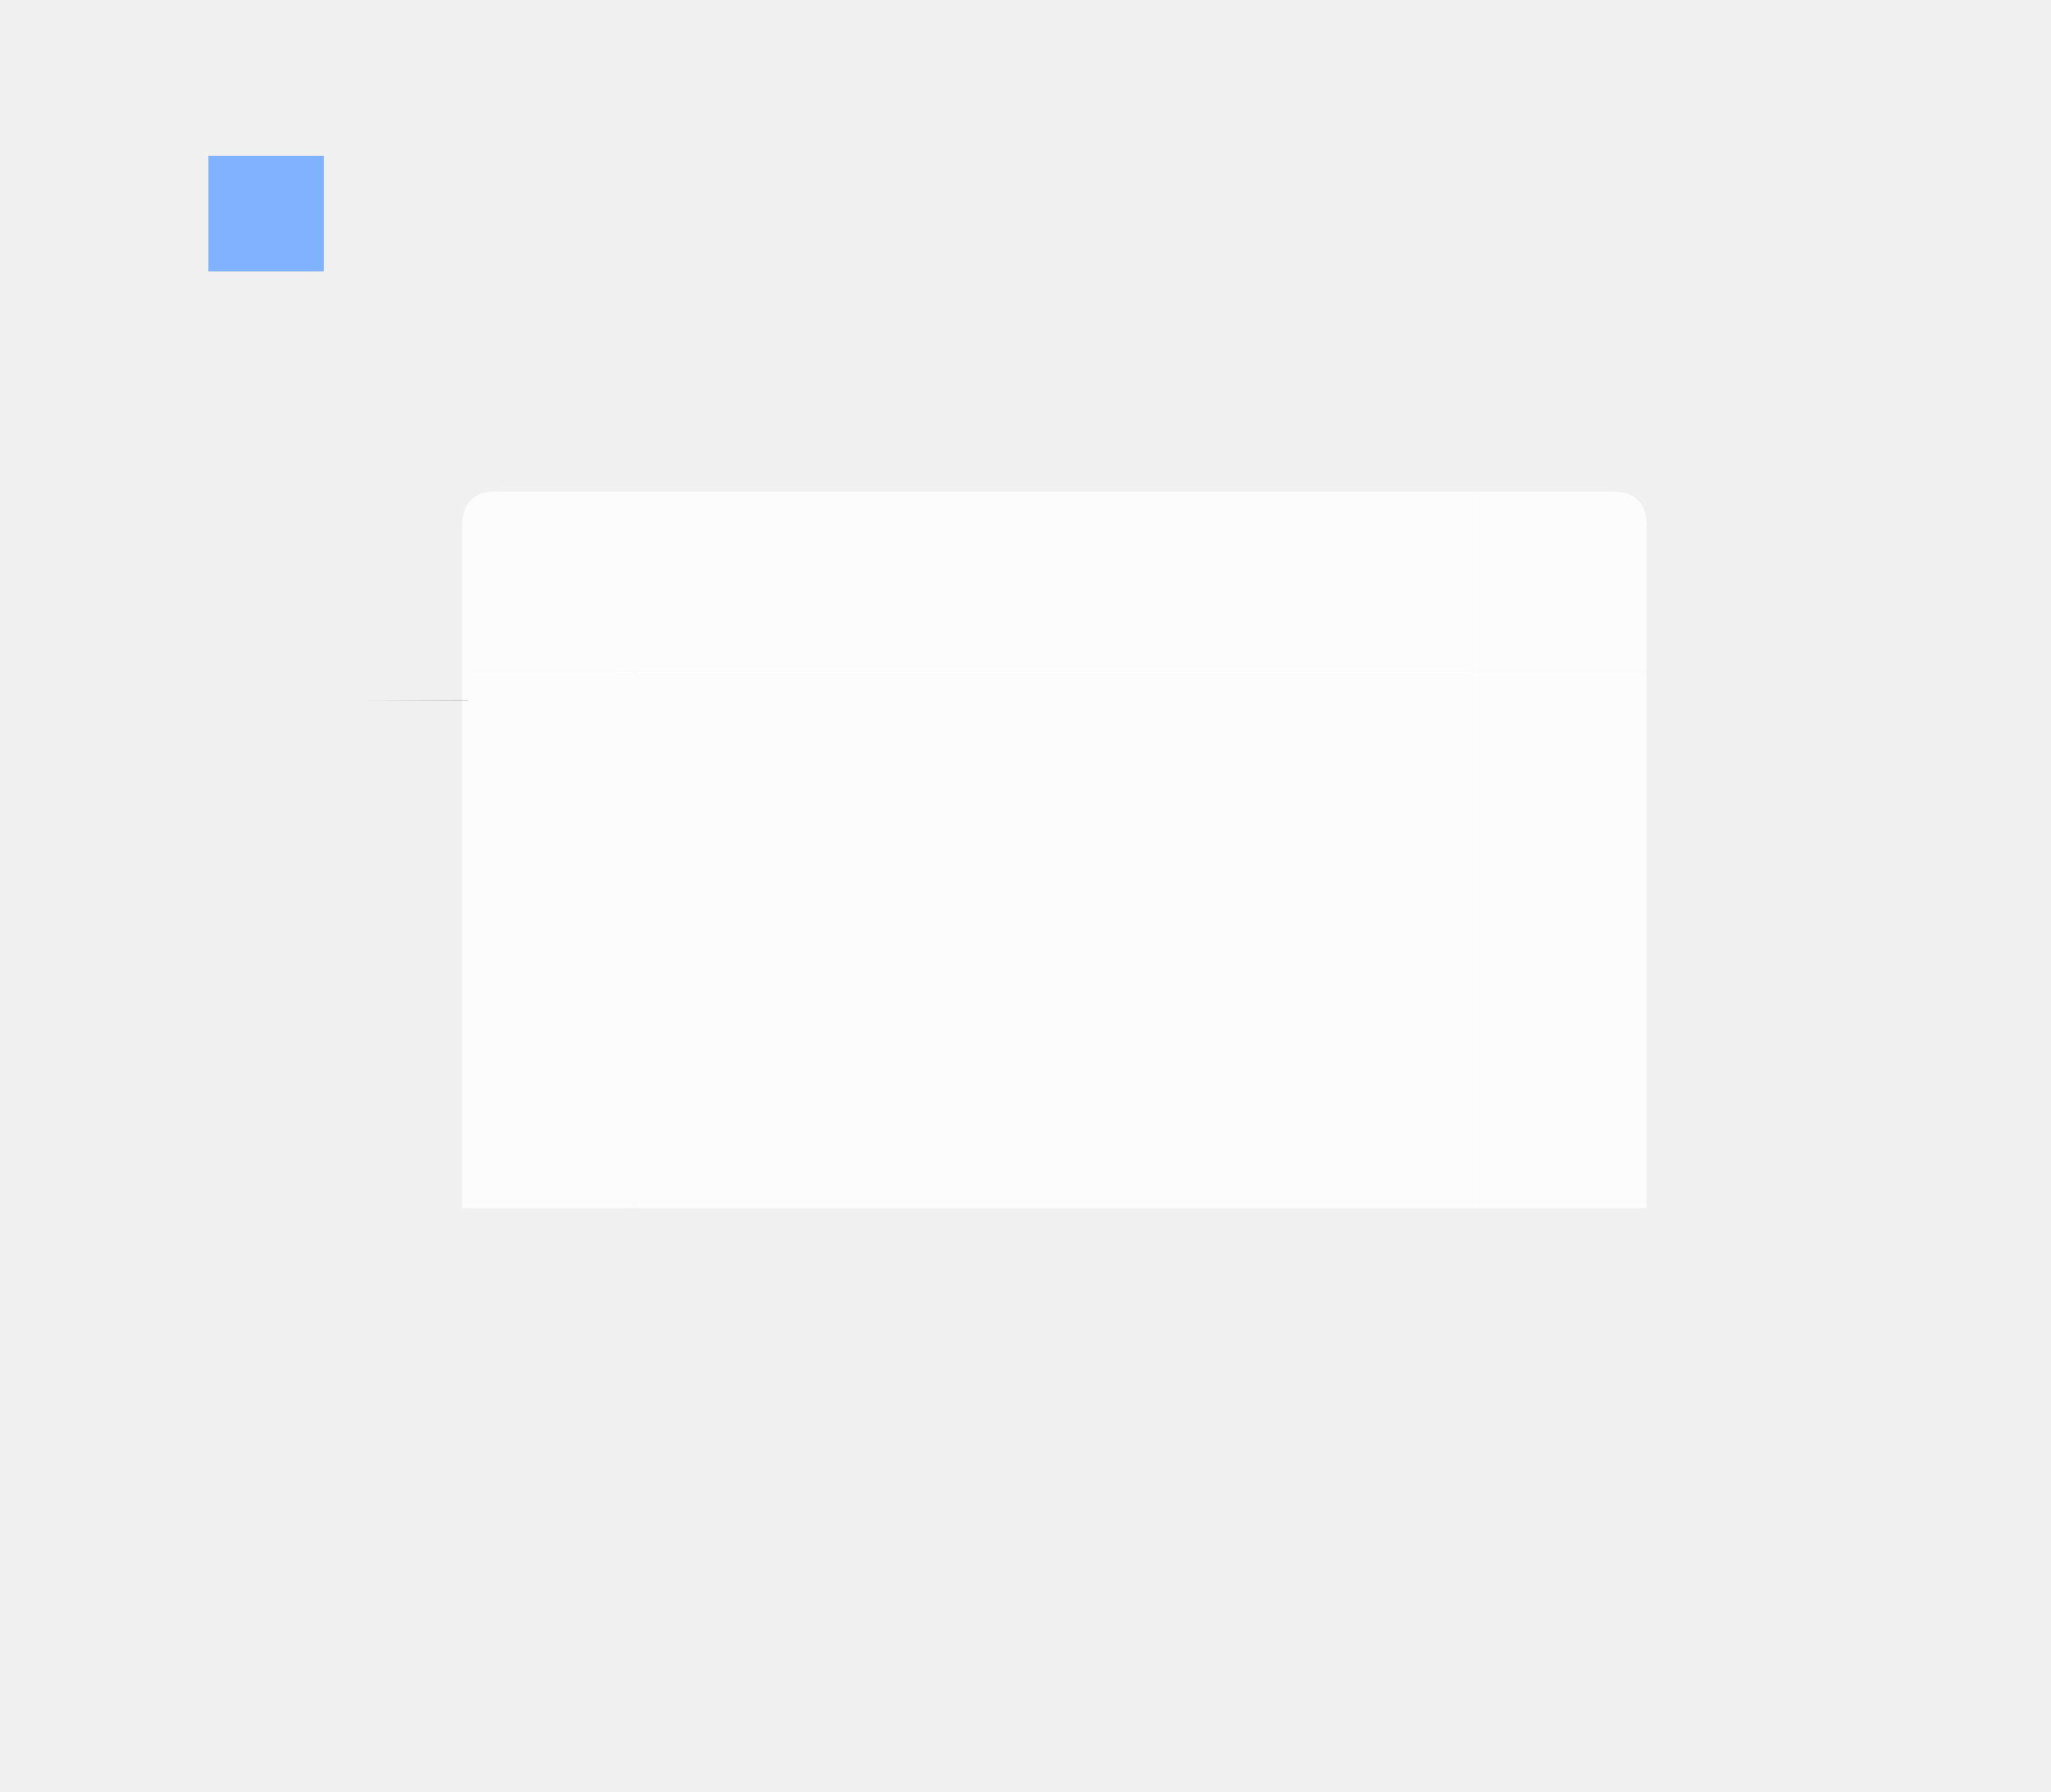
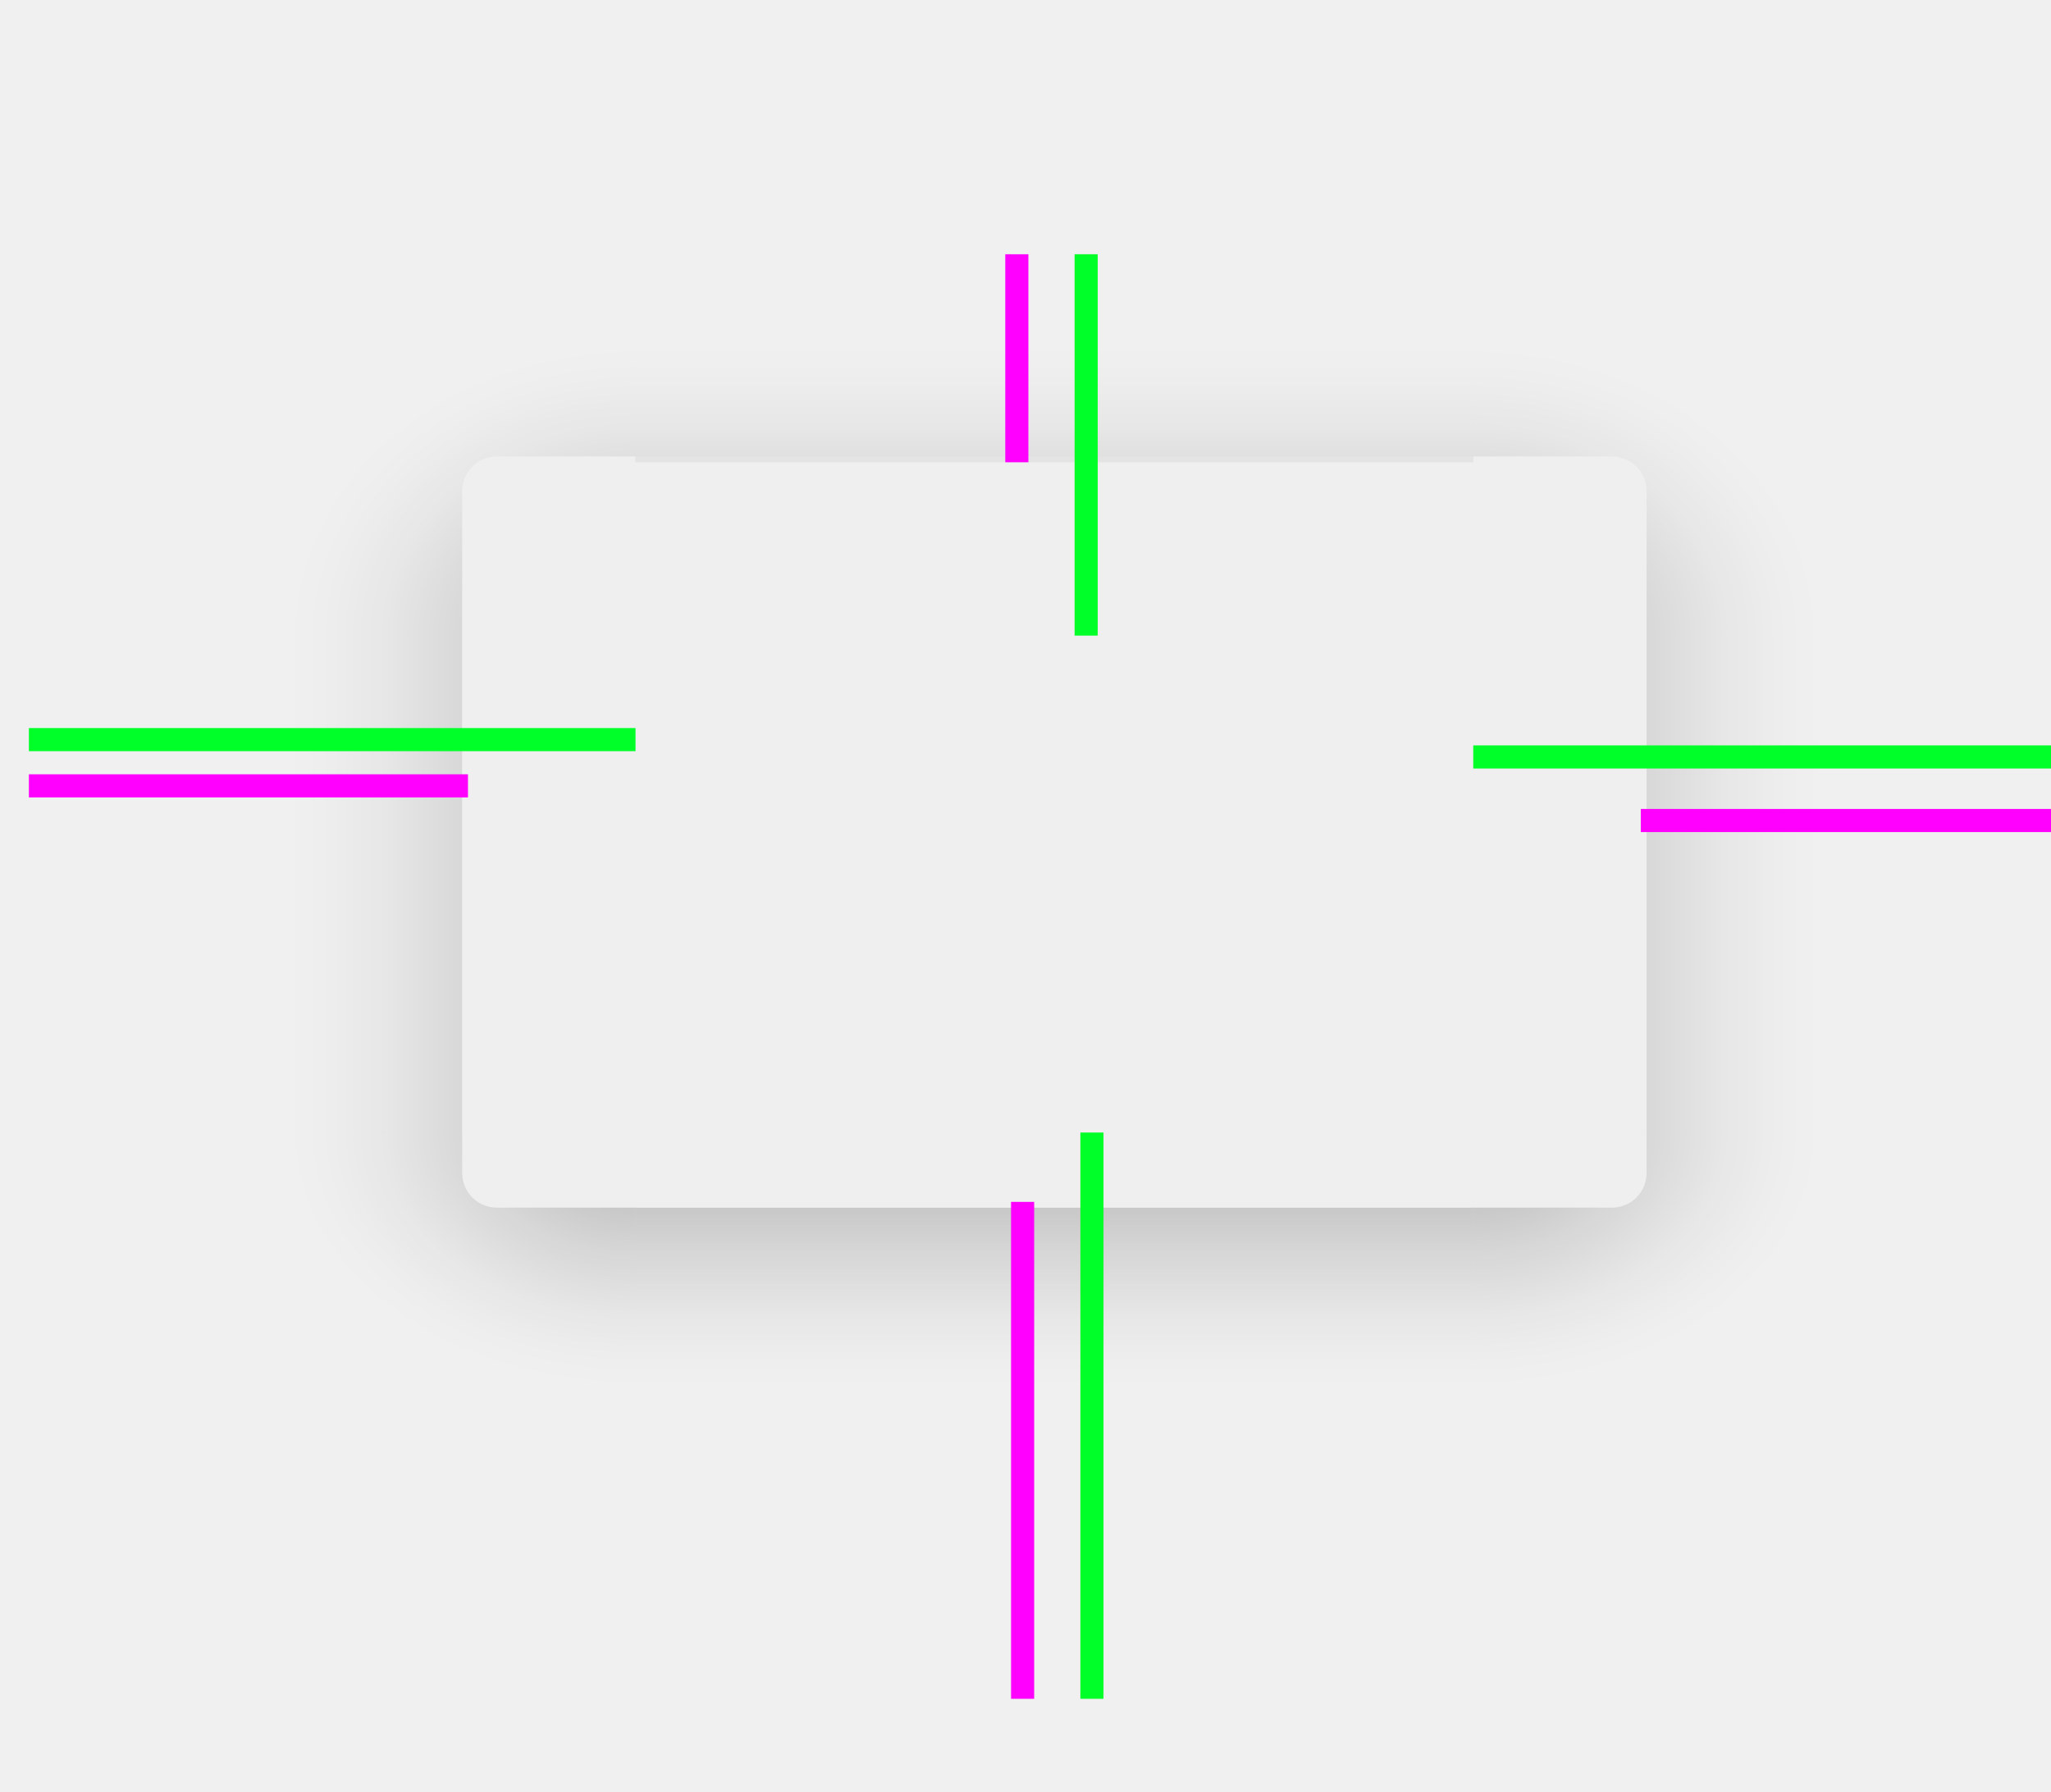
- <svg xmlns="http://www.w3.org/2000/svg" xmlns:xlink="http://www.w3.org/1999/xlink" width="355" height="310" id="svg3642" version="1.0">
+ <svg xmlns="http://www.w3.org/2000/svg" xmlns:xlink="http://www.w3.org/1999/xlink" version="1.0" id="svg3642" height="310" width="355">
  <defs id="defs3644">
-     <linearGradient id="linearGradient4042">
-       <stop style="stop-color:#000000;stop-opacity:1;" offset="0" id="stop4044" />
-       <stop style="stop-color:#000000;stop-opacity:0.741;" offset="0.09" id="stop4046" />
-       <stop style="stop-color:#000000;stop-opacity:0.602;" offset="0.25" id="stop4048" />
-       <stop style="stop-color:#000000;stop-opacity:0.331;" offset="0.5" id="stop4050" />
-       <stop id="stop4052" offset="0.75" style="stop-color:#000000;stop-opacity:0.108;" />
-       <stop style="stop-color:#000000;stop-opacity:0.039;" offset="0.875" id="stop4054" />
-       <stop style="stop-color:#000000;stop-opacity:0;" offset="1" id="stop4056" />
+     <linearGradient id="shadow_active">
+       <stop style="stop-color:#000000;stop-opacity:0.922;" offset="0" id="stop7028" />
+       <stop style="stop-color:#000000;stop-opacity:0.741;" offset="0.125" id="stop7026" />
+       <stop style="stop-color:#000000;stop-opacity:0.602;" offset="0.25" id="stop6834" />
+       <stop style="stop-color:#000000;stop-opacity:0.331;" offset="0.5" id="stop6832" />
+       <stop id="stop6836" offset="0.75" style="stop-color:#000000;stop-opacity:0.108;" />
+       <stop style="stop-color:#000000;stop-opacity:0.039;" offset="0.875" id="stop6894" />
+       <stop style="stop-color:#000000;stop-opacity:0;" offset="1" id="stop6721" />
    </linearGradient>
-     <linearGradient id="linearGradient4019">
-       <stop id="stop4021" offset="0" style="stop-color:#4d4d4d;stop-opacity:1;" />
-       <stop id="stop4023" offset="1" style="stop-color:#373737;stop-opacity:1;" />
+     <linearGradient y2="181.628" x2="398" y1="138.14" x1="398" gradientTransform="matrix(1,0,0,1.011765,-215,56.2353)" gradientUnits="userSpaceOnUse" id="linearGradient5688" xlink:href="#shadow_active" />
+     <linearGradient y2="15.556" x2="396" y1="64.167" x1="396" gradientTransform="matrix(1,0,0,1.028569,-215,50.00005)" gradientUnits="userSpaceOnUse" id="linearGradient6612" xlink:href="#shadow_active" />
+     <linearGradient y2="166.802" x2="398" y1="138.14" x1="398" gradientTransform="matrix(1,0,0,1.011765,145,56.23529)" gradientUnits="userSpaceOnUse" id="linearGradient5688-2" xlink:href="#shadow_inactive" />
+     <linearGradient id="shadow_inactive">
+       <stop id="stop6719-25" offset="0" style="stop-color:#000000;stop-opacity:1;" />
+       <stop style="stop-color:#000000;stop-opacity:0.639;" offset="0.25" id="stop6834-1" />
+       <stop style="stop-color:#000000;stop-opacity:0.337;" offset="0.5" id="stop6832-0" />
+       <stop id="stop6836-0" offset="0.75" style="stop-color:#000000;stop-opacity:0.108;" />
+       <stop style="stop-color:#000000;stop-opacity:0.039;" offset="0.875" id="stop6894-7" />
+       <stop style="stop-color:#000000;stop-opacity:0;" offset="1" id="stop6721-4" />
    </linearGradient>
-     <linearGradient id="linearGradient4016">
-       <stop id="stop4018" offset="0" style="stop-color:#757575;stop-opacity:1;" />
-       <stop id="stop4020" offset="1" style="stop-color:#444444;stop-opacity:1;" />
-     </linearGradient>
-     <linearGradient id="linearGradient6965">
-       <stop style="stop-color:#757575;stop-opacity:1;" offset="0" id="stop6968" />
-       <stop style="stop-color:#4d4d4d;stop-opacity:1;" offset="1" id="stop6970" />
-     </linearGradient>
-     <radialGradient xlink:href="#linearGradient6423-3" id="radialGradient6443-7" gradientUnits="userSpaceOnUse" gradientTransform="matrix(-3.7213277e-7,-2.1,2.000001,-3.5441224e-7,361.8282,882.5)" cx="324.048" cy="44.086" fx="324.048" fy="44.086" r="10" />
-     <linearGradient id="linearGradient6423-3">
-       <stop style="stop-color:#000000;stop-opacity:1" offset="0" id="stop6425-0" />
-       <stop style="stop-color:#000000;stop-opacity:0;" offset="1" id="stop6427-6" />
-     </linearGradient>
-     <radialGradient xlink:href="#linearGradient6423-3-7" id="radialGradient6443-7-5" gradientUnits="userSpaceOnUse" gradientTransform="matrix(-3.7213277e-7,-2.1,2.000001,-3.5441224e-7,-7.17177,882.625)" cx="324.048" cy="44.086" fx="324.048" fy="44.086" r="10" />
-     <linearGradient id="linearGradient6423-3-7">
-       <stop style="stop-color:#000000;stop-opacity:1" offset="0" id="stop6425-0-0" />
-       <stop style="stop-color:#000000;stop-opacity:0;" offset="1" id="stop6427-6-7" />
-     </linearGradient>
-     <linearGradient id="linearGradient5391-49-5">
-       <stop id="stop7028-3-5" offset="0" style="stop-color:#000000;stop-opacity:1;" />
-       <stop id="stop7026-0-7" offset="0.125" style="stop-color:#000000;stop-opacity:0.741;" />
-       <stop id="stop6834-6-1" offset="0.25" style="stop-color:#000000;stop-opacity:0.604;" />
-       <stop style="stop-color:#000000;stop-opacity:0.157;" offset="0.75" id="stop6836-2-1" />
-       <stop id="stop6721-0-8" offset="1" style="stop-color:#000000;stop-opacity:0;" />
-     </linearGradient>
+     <linearGradient y2="30" x2="396" y1="66" x1="396" gradientTransform="translate(145,44)" gradientUnits="userSpaceOnUse" id="linearGradient6612-5" xlink:href="#shadow_inactive" />
+     <linearGradient y2="99" x2="289.283" y1="99" x1="348.493" gradientTransform="matrix(1.013333,0,0,1,-243.14,53)" gradientUnits="userSpaceOnUse" id="linearGradient1126" xlink:href="#shadow_active" />
+     <radialGradient r="17.5" fy="80.417" fx="296.477" cy="80.417" cx="296.477" gradientTransform="matrix(8.1359764e-7,-2.857132,3.428571,1.1278823e-6,-165.7145,957.0745)" gradientUnits="userSpaceOnUse" id="radialGradient1306" xlink:href="#shadow_active" />
+     <linearGradient y2="99.015" x2="304.086" y1="99.015" x1="348.493" gradientTransform="matrix(1.013333,0,0,1,116.86,52.98452)" gradientUnits="userSpaceOnUse" id="linearGradient1389" xlink:href="#shadow_inactive" />
+     <radialGradient r="17.5" fy="178.723" fx="48.271" cy="178.723" cx="48.271" gradientTransform="matrix(-3.428572,1.6634773e-6,0,-2.514286,275.5001,645.3609)" gradientUnits="userSpaceOnUse" id="radialGradient965" xlink:href="#shadow_active" />
+     <radialGradient r="17.5" fy="181.177" fx="48.271" cy="181.177" cx="48.271" gradientTransform="matrix(-2.571429,7.4376771e-7,-2.0148289e-7,-1.657142,594.1251,496.2359)" gradientUnits="userSpaceOnUse" id="radialGradient967" xlink:href="#shadow_inactive" />
+     <radialGradient r="17.5" fy="80.417" fx="296.451" cy="80.417" cx="296.451" gradientTransform="matrix(-3.7607938e-7,-2.057117,2.571432,-5.1233137e-7,263.2141,719.8343)" gradientUnits="userSpaceOnUse" id="radialGradient969" xlink:href="#shadow_inactive" />
+     <linearGradient y2="99" x2="289.283" y1="99" x1="348.493" gradientTransform="matrix(-1.013333,0,0,1,608.14,53)" gradientUnits="userSpaceOnUse" id="linearGradient968" xlink:href="#shadow_active" />
+     <linearGradient y2="99.015" x2="304.086" y1="99.015" x1="348.493" gradientTransform="matrix(-1.013333,0,0,1,968.14,52.98452)" gradientUnits="userSpaceOnUse" id="linearGradient1012" xlink:href="#shadow_inactive" />
  </defs>
-   <g id="layer1" transform="translate(0,-90)">
-     <g transform="translate(-1453.445,-465.2191)" style="display:none" id="g4418" />
-     <g transform="translate(-1453.445,-465.2191)" style="display:inline" id="layer2" />
-     <g style="display:none" id="g2424" transform="translate(975.6159,-1945.099)" />
-     <g style="display:inline" id="g2426" transform="translate(975.6159,-1945.099)" />
-     <g id="g3429" transform="translate(1021.594,-976.2358)" />
-     <g id="g19758" transform="translate(2807.884,-592.7777)" />
-     <g id="g3935" transform="translate(3912.709,-1471.047)" />
-     <g id="g8459" transform="translate(1514.84,-1486.394)" />
-     <g id="g28391" transform="translate(164.0222,-157.7826)" />
-     <g id="g28393" transform="translate(1268.847,-1036.052)" />
-     <g id="g28395" transform="translate(-1129.022,-1051.399)" />
-     <g id="g6598" transform="translate(2310.522,-165.7826)" />
-     <g id="g6640" transform="translate(3415.347,-1044.052)" />
-     <g id="g6716" transform="translate(1017.478,-1059.399)" />
-     <g id="g6850" transform="matrix(1,0,0,-1,-153.4451,295.1744)" style="opacity:0.459" />
-     <text xml:space="preserve" style="font-style:normal;font-variant:normal;font-weight:bold;font-stretch:normal;line-height:0%;font-family:'Gill Sans';text-align:justify;writing-mode:lr-tb;text-anchor:start;fill:#000000;fill-opacity:1;stroke:none" x="70.555" y="-207.857" id="text6990">
-       <tspan id="tspan6992" x="70.555" y="-207.857" style="font-size:14px;line-height:1.25"> </tspan>
-     </text>
-     <g id="g4240" style="display:none" transform="translate(-1919.565,-153.3622)" />
-     <g id="g4242" style="display:inline" transform="translate(-1919.565,-153.3622)" />
-     <g transform="translate(509.496,-1633.242)" id="g4244" style="display:none" />
-     <g transform="translate(509.496,-1633.242)" id="g4246" style="display:inline" />
-     <g transform="translate(555.4738,-664.3789)" id="g4248" />
-     <g transform="translate(2341.764,-280.9208)" id="g4250" />
-     <g transform="translate(3446.59,-1159.19)" id="g4252" />
-     <g transform="translate(1048.72,-1174.537)" id="g4254" />
-     <g transform="translate(-302.0977,154.0743)" id="g4256" />
-     <g transform="translate(802.7275,-724.1951)" id="g4258" />
-     <g transform="translate(-1595.142,-739.5423)" id="g4260" />
-     <g transform="translate(1844.402,146.0743)" id="g4262" />
-     <g transform="translate(2949.227,-732.1951)" id="g4264" />
-     <g transform="translate(551.3578,-747.5423)" id="g4266" />
-     <g style="opacity:0.459" transform="matrix(1,0,0,-1,-619.565,607.0312)" id="g4268" />
-     <text id="text4270" y="104" x="-395.565" style="font-style:normal;font-variant:normal;font-weight:bold;font-stretch:normal;line-height:0%;font-family:'Gill Sans';text-align:justify;writing-mode:lr-tb;text-anchor:start;fill:#000000;fill-opacity:1;stroke:none" xml:space="preserve">
-       <tspan y="104" x="-395.565" id="tspan4272" style="font-size:14px;line-height:1.25"> </tspan>
-     </text>
-     <text id="text5303" y="33.653" x="585.573" style="font-style:normal;font-variant:normal;font-weight:normal;font-stretch:normal;line-height:0%;font-family:Arial;-inkscape-font-specification:Arial;text-align:start;writing-mode:lr-tb;text-anchor:start;fill:#ffffff;fill-opacity:0.749;stroke:none" xml:space="preserve">
-       <tspan y="33.653" x="585.573" id="tspan5305" style="font-size:12px;line-height:1"> </tspan>
-     </text>
-     <text id="text10408" y="-270.007" x="416.032" style="font-style:normal;font-variant:normal;font-weight:normal;font-stretch:normal;line-height:0%;font-family:Arial;-inkscape-font-specification:Arial;text-align:start;writing-mode:lr-tb;text-anchor:start;fill:#ffffff;fill-opacity:0.749;stroke:none" xml:space="preserve">
-       <tspan y="-270.007" x="416.032" id="tspan10410" style="font-size:12px;line-height:1"> </tspan>
-     </text>
-     <text id="text13129" y="-175.935" x="461.324" style="font-style:normal;font-variant:normal;font-weight:normal;font-stretch:normal;line-height:0%;font-family:Arial;-inkscape-font-specification:Arial;text-align:start;writing-mode:lr-tb;text-anchor:start;fill:#ffffff;fill-opacity:0.749;stroke:none" xml:space="preserve">
-       <tspan y="-175.935" x="461.324" id="tspan13131" style="font-size:12px;line-height:1"> </tspan>
-     </text>
-     <g id="decoration-bottom" transform="translate(-215,9.0625)">
-       <path transform="translate(0,140)" id="path6211-7" d="M 470,148.938 H 325 v 1.062 h 145 z" style="fill:#fcfcfc;fill-opacity:1;stroke:none" />
-     </g>
-     <path style="fill:#fcfcfc;fill-opacity:1;stroke:none" d="m 110,206.062 v 91.938 H 255 V 206.062 Z" id="decoration-center" />
-     <g id="decoration-top" transform="translate(-215,0.0625)">
-       <path style="fill:#fcfcfc;fill-opacity:1;stroke:none" d="M 325,175 V 206 h 145 v -31 z" id="path6092-3" />
-     </g>
-     <g id="decoration-left" transform="translate(-239.875,9.0625)">
-       <path style="fill:#fcfcfc;fill-opacity:1;stroke:none" d="m 575,121 v 91.938 h 30 V 121 Z" transform="translate(-255.125,76)" id="path6339-9" />
-     </g>
-     <path style="opacity:0.656;fill:url(#radialGradient6443-7);fill-opacity:1;stroke:none" d="m 450,211 h -20 v 0.062 h 20 z" id="path6448-1" />
-     <g id="decoration-topleft" transform="translate(-220,-25.0005)">
-       <g id="6utrh">
-         <g id="decoration-toplefthaerty" transform="translate(0,1)">
-           <g transform="translate(-19,25)" id="49093u">
-             <path style="fill:#fcfcfc;fill-opacity:1;stroke:none" d="m 581,90 c -4,0 -6,1.938 -6,5.938 v 25.031 0.062 l 30,-0.031 V 90 Z" transform="translate(-256,84.063)" id="rect5073-4-9" />
+   <g transform="translate(0,-90)" id="layer1">
+     <g transform="translate(140,-31.063)" id="decoration-inactive-topleft">
+       <path id="rect6520-3-2-6" style="opacity:0.3;fill:url(#radialGradient969);fill-opacity:1;stroke:none" d="M 365 44 L 365 110 L 440 110 L 440 104 L 440 100 L 440 85 C 440 81.676 442.676 79 446 79 L 470 79 L 470 44 L 365 44 z " transform="translate(-140,121.063)" />
+       <g id="6utrh-9">
+         <g transform="translate(0,1)" id="decoration-toplefthaerty-5">
+           <g id="49093u-9" transform="translate(-19,25)">
+             <path id="rect5073-4-9-6" style="opacity:0.21;fill:#ebebeb;fill-opacity:1;stroke:none;stroke-width:1" d="M 446 79 C 442.676 79 440 81.676 440 85 L 440 100 L 440 104 L 440 110 L 446 110 L 470 110 L 470 80 L 470 79 L 446 79 z " transform="translate(-121,95.063)" />
          </g>
        </g>
      </g>
    </g>
-     <g id="decoration-topright" transform="translate(-170,-25)">
-       <g id="decoration-toprightigb" transform="translate(250)">
-         <g transform="matrix(-1,0,0,1,524,26)" id="decoration-topright8989">
-           <path style="fill:#fcfcfc;fill-opacity:1;stroke:none" d="m 750,89.999 v 30.969 0.062 h 30 v -0.062 -25.031 c 0,-4 -2,-5.938 -6,-5.938 z" transform="matrix(-1,0,0,1,1099,84.0625)" id="rect5073-4-4-8" />
+     <g id="decoration-right" transform="matrix(-1,0,0,1,604.875,3)">
+       <path id="path960" style="opacity:0.3;fill:url(#linearGradient968);fill-opacity:1;stroke:none;stroke-width:1.007" d="M 285 110 L 285 196 L 360 196 L 360 110 L 285 110 z " transform="matrix(-1,0,0,1,604.875,87)" />
+       <path id="path964" style="opacity:0.31;fill:#ebebeb;fill-opacity:1;stroke:none" d="M 255 110 L 255 196 L 284 196 L 285 196 L 285 110 L 284 110 L 255 110 z " transform="matrix(-1,0,0,1,604.875,87)" />
+     </g>
+     <g id="g4418" style="display:none" transform="translate(-1453.445,-465.2191)" />
+     <g id="layer2" style="display:inline" transform="translate(-1453.445,-465.2191)" />
+     <g transform="translate(975.6159,-1945.099)" id="g2424" style="display:none" />
+     <g transform="translate(975.6159,-1945.099)" id="g2426" style="display:inline" />
+     <g transform="translate(1021.594,-976.2358)" id="g3429" />
+     <g transform="translate(2807.884,-592.7777)" id="g19758" />
+     <g transform="translate(3912.709,-1471.047)" id="g3935" />
+     <g transform="translate(1514.84,-1486.394)" id="g8459" />
+     <g transform="translate(164.0222,-157.7826)" id="g28391" />
+     <g transform="translate(1268.847,-1036.052)" id="g28393" />
+     <g transform="translate(-1129.022,-1051.399)" id="g28395" />
+     <g transform="translate(2310.522,-165.7826)" id="g6598" />
+     <g transform="translate(3415.347,-1044.052)" id="g6640" />
+     <g transform="translate(1017.478,-1059.399)" id="g6716" />
+     <g style="opacity:0.459" transform="matrix(1,0,0,-1,-153.4451,295.1744)" id="g6850" />
+     <g transform="translate(-1919.565,-153.3622)" style="display:none" id="g4240" />
+     <g transform="translate(-1919.565,-153.3622)" style="display:inline" id="g4242" />
+     <g style="display:none" id="g4244" transform="translate(509.496,-1633.242)" />
+     <g style="display:inline" id="g4246" transform="translate(509.496,-1633.242)" />
+     <g id="g4248" transform="translate(555.4738,-664.3789)" />
+     <g id="g4250" transform="translate(2341.764,-280.9208)" />
+     <g id="g4252" transform="translate(3446.59,-1159.19)" />
+     <g id="g4254" transform="translate(1048.72,-1174.537)" />
+     <g id="g4256" transform="translate(-302.0977,154.0743)" />
+     <g id="g4258" transform="translate(802.7275,-724.1951)" />
+     <g id="g4260" transform="translate(-1595.142,-739.5423)" />
+     <g id="g4262" transform="translate(1844.402,146.0743)" />
+     <g id="g4264" transform="translate(2949.227,-732.1951)" />
+     <g id="g4266" transform="translate(551.3578,-747.5423)" />
+     <g id="g4268" transform="matrix(1,0,0,-1,-619.565,607.0312)" style="opacity:0.459" />
+     <g transform="translate(-215,9)" id="decoration-bottom">
+       <path id="path6217-8" style="opacity:0.3;fill:url(#linearGradient5688);fill-opacity:1;stroke:none;stroke-width:1.006" d="M 110 209 L 110 294 L 255 294 L 255 209 L 110 209 z " transform="translate(215,81)" />
+       <path id="path6211-7" style="opacity:0.31;fill:#ebebeb;fill-opacity:1;stroke:none;stroke-width:1.414" d="M 110 196 L 110 208 L 110 209 L 255 209 L 255 208 L 255 196 L 110 196 z " transform="translate(215,81)" />
+     </g>
+     <path id="decoration-center" d="m 110,200 v 86 h 145 v -86 z" style="opacity:0.31;fill:#ebebeb;fill-opacity:1;stroke:none" />
+     <g transform="translate(-215,-5.99995)" id="decoration-top">
+       <path transform="translate(215,89.99995)" d="M 110,50 V 86 H 255 V 50 Z" style="opacity:0.3;fill:url(#linearGradient6612);fill-opacity:1;stroke:none;stroke-width:1.014" id="path6055-5" />
+       <path id="path6092-3" style="opacity:0.31;fill:#ebebeb;fill-opacity:1;stroke:none;stroke-width:1" d="M 110 79 L 110 80 L 110 110 L 255 110 L 255 80 L 255 79 L 110 79 z " transform="translate(215,95.99995)" />
+     </g>
+     <g transform="translate(-239.875,3)" id="decoration-left">
+       <path id="path6345-1" style="opacity:0.3;fill:url(#linearGradient1126);fill-opacity:1;stroke:none;stroke-width:1.007" d="M 5 110 L 5 196 L 80 196 L 80 110 L 5 110 z " transform="translate(239.875,87)" />
+       <path id="path6339-9" style="opacity:0.31;fill:#ebebeb;fill-opacity:1;stroke:none" d="M 80 110 L 80 196 L 81 196 L 110 196 L 110 110 L 81 110 L 80 110 z " transform="translate(239.875,87)" />
+     </g>
+     <g transform="translate(145,9.07798)" id="decoration-inactive-bottom">
+       <path id="path6217-8-2" style="opacity:0.3;fill:url(#linearGradient5688-2);fill-opacity:1;stroke:none;stroke-width:1.006" d="M 470 209 L 470 294 L 615 294 L 615 209 L 470 209 z " transform="translate(-145,80.92202)" />
+       <path id="path6211-7-5" style="opacity:0.21;fill:#ebebeb;fill-opacity:1;stroke:none;stroke-width:1.414" d="M 470 196 L 470 208 L 470 209 L 615 209 L 615 208 L 615 196 L 470 196 z " transform="translate(-145,80.92202)" />
+     </g>
+     <path id="decoration-inactive-center" d="m 470,200 v 86 h 145 v -86 z" style="opacity:0.21;fill:#ebebeb;fill-opacity:1;stroke:none" />
+     <g transform="translate(145,-6)" id="decoration-inactive-top">
+       <path id="path6055-5-5" style="opacity:0.3;fill:url(#linearGradient6612-5);fill-opacity:1;stroke:none" d="M 470 44 L 470 79 L 615 79 L 615 44 L 470 44 z " transform="translate(-145,96)" />
+       <path id="path6092-3-3" style="opacity:0.21;fill:#ebebeb;fill-opacity:1;stroke:none;stroke-width:1" d="M 470 79 L 470 80 L 470 110 L 615 110 L 615 80 L 615 79 L 470 79 z " transform="translate(-145,96)" />
+     </g>
+     <g transform="translate(120.125,2.98452)" id="decoration-inactive-left">
+       <path id="path6345-1-1" style="opacity:0.3;fill:url(#linearGradient1389);fill-opacity:1;stroke:none;stroke-width:1.007" d="M 365 110 L 365 196 L 440 195.984 L 440 110 L 365 110 z " transform="translate(-120.125,87.01548)" />
+       <path id="path6339-9-9" style="opacity:0.21;fill:#ebebeb;fill-opacity:1;stroke:none" d="M 440 110 L 440 196 L 441 196 L 470 196 L 470 110 L 441 110 L 440 110 z " transform="translate(-120.125,87.01548)" />
+     </g>
+     <g id="decoration-bottomleft" transform="translate(-385,-4.000015)">
+       <path id="rect7023-1" style="opacity:0.31;fill:#ebebeb;fill-opacity:1;stroke:none;stroke-width:1" d="M 80 196 L 80 203 C 80 206.324 82.676 209 86 209 L 110 209 L 110 208 L 110 196 L 81 196 L 80 196 z " transform="translate(385,94.00002)" />
+       <g id="hrh-6" transform="matrix(1,0,0,0.9993211,165,-10.66658)">
+         <path id="rect5099-9-5" style="opacity:0.3;fill:url(#radialGradient965);fill-opacity:1;stroke:none" d="M 5 196 L 5 294 L 110 294 L 110 209 L 86 209 C 82.676 209 80 206.324 80 203 L 80 196 L 5 196 z " transform="matrix(1,0,0,1.000679,220,104.7377)" />
+         <g transform="translate(-20,24)" id="decoration-bottomleft57547-54-5">
+           <g id="g6659-3-3-0" />
        </g>
      </g>
    </g>
-     <g id="decoration-right" transform="matrix(-1,0,0,1,605,9.0625)">
-       <path style="fill:#fcfcfc;fill-opacity:1;stroke:none" d="m 750,121 v 91.938 h 30 V 121 Z" transform="matrix(-1,0,0,1,1100,76)" id="path6339-8-8" />
-     </g>
-     <path style="opacity:0.656;fill:url(#radialGradient6443-7-5);fill-opacity:1;stroke:none" d="M 81,211.125 H 61 v 0.062 h 20 z" id="path6448-1-3" />
-     <text xml:space="preserve" style="font-style:normal;font-variant:normal;font-weight:normal;font-stretch:normal;line-height:0%;font-family:'Droid Sans';-inkscape-font-specification:'Droid Sans';letter-spacing:0px;word-spacing:0px;fill:#000000;fill-opacity:1;stroke:none" x="439.5" y="46.25" id="text7241" transform="translate(0,50)">
-       <tspan id="tspan7243" x="439.5" y="46.25" style="font-size:14px;line-height:1.25"> </tspan>
-       <tspan id="tspan7245" x="439.5" y="63.75" style="font-size:14px;line-height:1.25"> </tspan>
-     </text>
-     <g id="decoration-inactive-bottom" transform="translate(145,9.0625)">
-       <path transform="translate(0,140)" id="path6211-7-5" d="M 470,148.938 H 325 v 1.062 h 145 z" style="fill:#fcfcfc;fill-opacity:1;stroke:none" />
-     </g>
-     <path style="fill:#fcfcfc;fill-opacity:1;stroke:none" d="M 470,206.062 V 298 h 145 v -91.938 z" id="decoration-inactive-center" />
-     <g id="decoration-inactive-top" transform="translate(145,0.0625)">
-       <path style="fill:#fcfcfc;fill-opacity:1;stroke:none" d="m 325,175.1 v 31 h 145 v -31 z" id="path6092-3-3" />
-     </g>
-     <g id="decoration-inactive-left" transform="translate(120.125,9.0625)">
-       <path style="fill:#fcfcfc;fill-opacity:1;stroke:none" d="m 575,121 v 91.938 h 30 V 121 Z" transform="translate(-255.125,76)" id="path6339-9-9" />
-     </g>
-     <g id="decoration-inactive-topleft" transform="translate(140,-25.0005)">
-       <g id="6utrh-9">
-         <g id="decoration-toplefthaerty-5" transform="translate(0,1)">
-           <g transform="translate(-19,25)" id="49093u-9">
-             <path style="fill:#fcfcfc;fill-opacity:1;stroke:none" d="m 581,90 c -4,0 -6,1.938 -6,5.938 v 25.062 h 30 V 90 Z" transform="translate(-256,84.063)" id="rect5073-4-9-6" />
-           </g>
+     <g id="decoration-inactive-bottomleft">
+       <path id="path4207" style="opacity:0.21;fill:#ebebeb;fill-opacity:1;stroke:none;stroke-width:1.414" d="M 440 196 L 440 203 C 440 206.324 442.676 209 446 209 L 470 209 L 470 208 L 470 196 L 441 196 L 440 196 z " transform="translate(0,90)" />
+       <g id="hrh-3" transform="matrix(1,0,0,0.9993211,140,-14.60409)">
+         <path id="rect5099-9-6" style="opacity:0.3;fill:url(#radialGradient967);fill-opacity:1;stroke:none" d="M 365 196 L 365 294 L 470 294 L 470 209 L 446 209 C 442.676 209 440 206.324 440 203 L 440 196 L 365 196 z " transform="matrix(1,0,0,1.000679,-140,104.6752)" />
+         <g transform="translate(-20,24)" id="decoration-bottomleft57547-54-2">
+           <g id="g6659-3-3-4" />
        </g>
      </g>
    </g>
-     <g id="decoration-inactive-topright" transform="translate(190,-25)">
-       <g id="decoration-toprightigb-8" transform="translate(250)">
-         <g transform="matrix(-1,0,0,1,524,26)" id="decoration-topright8989-1">
-           <path style="fill:#fcfcfc;fill-opacity:1;stroke:none" d="m 750,89.999 v 30.969 0.062 h 30 v -0.062 -25.031 c 0,-4 -2,-5.938 -6,-5.938 z" transform="matrix(-1,0,0,1,1099,84.0625)" id="rect5073-4-4-8-8" />
+     <rect y="134" x="174" height="36" width="4" id="shadow-hint-top-margin" style="opacity:1;fill:#ff00ff;fill-opacity:1;stroke:none;stroke-width:0.447" />
+     <rect y="298" x="175" height="86" width="4" id="shadow-hint-bottom-margin" style="opacity:1;fill:#ff00ff;fill-opacity:1;stroke:none;stroke-width:1.183" />
+     <rect y="230" x="284" height="4" width="76" id="shadow-hint-right-margin" style="opacity:1;fill:#ff00ff;fill-opacity:1;stroke:none;stroke-width:0.707" />
+     <rect y="224" x="5" height="4" width="76" id="shadow-hint-left-margin" style="opacity:1;fill:#ff00ff;fill-opacity:1;stroke:none;stroke-width:0.707" />
+     <rect style="fill:#00ff29;fill-opacity:1;stroke:none;stroke-width:1.085" y="134" x="186" height="66" width="4" id="hint-top-margin" />
+     <rect style="fill:#00ff29;fill-opacity:1;stroke:none;stroke-width:1.119" y="286" x="187" height="98" width="4" id="hint-bottom-margin" />
+     <rect style="fill:#00ff29;fill-opacity:1;stroke:none;stroke-width:1.085" transform="rotate(90)" y="-360" x="219" height="105" width="4" id="hint-right-margin" />
+     <rect style="fill:#00ff29;fill-opacity:1;stroke:none;stroke-width:1.085" transform="rotate(90)" y="-110" x="216" height="105" width="4" id="hint-left-margin" />
+     <g id="decoration-topleft" transform="matrix(-1,0,0,1,535,-31.0625)">
+       <path id="path1019" style="opacity:0.3;fill:url(#radialGradient1306);fill-opacity:1;stroke:none" d="M 5 44 L 5 110 L 80 110 L 80 104 L 80 100 L 80 85 C 80 81.676 82.676 79 86 79 L 110 79 L 110 44 L 5 44 z " transform="matrix(-1,0,0,1,535,121.0625)" />
+       <g id="g1027" transform="translate(250)">
+         <g transform="matrix(-1,0,0,1,524,26)" id="g1025">
+           <path id="path1023" style="opacity:0.31;fill:#ebebeb;fill-opacity:1;stroke:none;stroke-width:1" d="M 86 79 C 82.676 79 80 81.676 80 85 L 80 100 L 80 104 L 80 110 L 86 110 L 110 110 L 110 80 L 110 79 L 86 79 z " transform="translate(239,95.0625)" />
        </g>
      </g>
    </g>
-     <g id="decoration-inactive-right" transform="matrix(-1,0,0,1,965,9.0625)">
-       <path style="fill:#fcfcfc;fill-opacity:1;stroke:none" d="m 750,121 v 91.938 h 30 V 121 Z" transform="matrix(-1,0,0,1,1100,76)" id="path6339-8-8-9" />
+     <g id="decoration-inactive-right" transform="matrix(-1,0,0,1,964.875,2.98452)">
+       <path id="path1004" style="opacity:0.3;fill:url(#linearGradient1012);fill-opacity:1;stroke:none;stroke-width:1.007" d="M 645 110 L 645 195.984 L 720 196 L 720 110 L 645 110 z " transform="matrix(-1,0,0,1,964.875,87.01548)" />
+       <path id="path1008" style="opacity:0.21;fill:#ebebeb;fill-opacity:1;stroke:none" d="M 615 110 L 615 196 L 644 196 L 645 196 L 645 110 L 644 110 L 615 110 z " transform="matrix(-1,0,0,1,964.875,87.01548)" />
    </g>
-     <text xml:space="preserve" style="font-style:normal;font-variant:normal;font-weight:normal;font-stretch:normal;line-height:0%;font-family:'Droid Sans';-inkscape-font-specification:'Droid Sans';letter-spacing:0px;word-spacing:0px;fill:#000000;fill-opacity:1;stroke:none" x="411.713" y="62.336" id="text7073" transform="translate(0,90)">
-       <tspan id="tspan7075" x="411.713" y="62.336" style="font-size:14px;line-height:1.25"> </tspan>
-     </text>
-     <g transform="matrix(-1,0,0,1,750,-3.937515)" id="decoration-bottomright">
-       <g transform="matrix(1,0,0,0.9993211,165,-10.66658)" id="hrh">
-         <g id="decoration-bottomleft57547-54" transform="translate(-20,24)">
-           <g id="g6659-3-3" />
-         </g>
-       </g>
-       <path style="fill:#fcfcfc;fill-opacity:1;stroke:none" d="m 465,301.938 h 30 v 1.062 h -30 z" id="rect7023" />
-     </g>
-     <g transform="translate(-385,-3.937515)" id="decoration-bottomleft">
-       <g transform="matrix(1,0,0,0.9993211,165,-10.66658)" id="hrh-6">
-         <g id="decoration-bottomleft57547-54-5" transform="translate(-20,24)">
-           <g id="g6659-3-3-0" />
-         </g>
-       </g>
-       <path style="fill:#fcfcfc;fill-opacity:1;stroke:none" d="m 465,301.938 h 30 v 1.062 h -30 z" id="rect7023-1" />
-     </g>
-     <g transform="translate(-24.5,-3.93751)" id="decoration-inactive-bottomleft">
-       <g transform="matrix(1,0,0,0.9993211,165,-10.66658)" id="hrh-3">
-         <g id="decoration-bottomleft57547-54-2" transform="translate(-20,24)">
-           <g id="g6659-3-3-4" />
-         </g>
-       </g>
-       <path style="fill:#fcfcfc;fill-opacity:1;stroke:none" d="m 465,301.938 h 30 v 1.062 h -30 z" id="rect7023-9" />
-     </g>
-     <g transform="matrix(-1,0,0,1,1110,-3.93751)" id="decoration-inactive-bottomright">
-       <g transform="matrix(1,0,0,0.9993211,165,-10.66658)" id="hrh-3-8">
-         <g id="decoration-bottomleft57547-54-2-0" transform="translate(-20,24)">
-           <g id="g6659-3-3-4-6" />
-         </g>
-       </g>
-       <path style="fill:#fcfcfc;fill-opacity:1;stroke:none" d="m 465,301.938 h 30 v 1.062 h -30 z" id="rect7023-9-5" />
-     </g>
-     <g transform="translate(-214.2929,348.4737)" id="decoration-maximized-bottom" style="fill:#fcfcfc;fill-opacity:1">
-       <path style="fill:#f5f5f5;fill-opacity:0.322;stroke:none" d="M 470,143 H 325 v 7 h 145 z" id="path3211" transform="translate(0,140)" />
-     </g>
-     <path id="decoration-maximized-center" d="m 110.707,545.474 v 86 h 145 v -86 z" style="fill:#f5f5f5;fill-opacity:0.322;stroke:none" />
-     <g transform="translate(-214.2929,339.4737)" id="decoration-maximized-top" style="fill:#fcfcfc;fill-opacity:1">
-       <path id="path3219" transform="translate(-85,134)" d="M 410,40.999 V 72 H 555 V 40.999 Z" style="fill:#f5f5f5;fill-opacity:0.322;stroke:none" />
-     </g>
-     <g transform="translate(-239.1679,348.4737)" id="decoration-maximized-left" style="fill:#fcfcfc;fill-opacity:1">
-       <path id="path3225" transform="translate(-255.125,76)" d="m 575,121 v 86 h 30 v -86 z" style="fill:#f5f5f5;fill-opacity:0.322;stroke:none" />
-     </g>
-     <g transform="translate(-219.2929,314.4108)" id="decoration-maximized-topleft" style="fill:#fcfcfc;fill-opacity:1">
-       <g id="g3231" style="fill:#fcfcfc;fill-opacity:1">
-         <g transform="translate(0,1)" id="g3233" style="fill:#fcfcfc;fill-opacity:1">
-           <g id="g3235" transform="translate(-19,25)" style="fill:#fcfcfc;fill-opacity:1">
-             <path id="path3237" transform="translate(-256,84.063)" d="M 575,90 575,120.938 V 121 h 30 V 90 Z" style="fill:#f5f5f5;fill-opacity:0.322;stroke:none" />
-           </g>
-         </g>
-       </g>
-     </g>
-     <g transform="translate(-169.2929,314.4112)" id="decoration-maximized-topright" style="fill:#fcfcfc;fill-opacity:1">
-       <g transform="translate(250)" id="g3243" style="fill:#fcfcfc;fill-opacity:1">
-         <g id="g3245" transform="matrix(-1,0,0,1,524,26)" style="fill:#fcfcfc;fill-opacity:1">
-           <path id="path3247" transform="matrix(-1,0,0,1,1099,84.0625)" d="M 750,89.999 V 120.938 121 h 30 l -1.1e-4,-31 z" style="fill:#f5f5f5;fill-opacity:0.322;stroke:none" />
-         </g>
-       </g>
-     </g>
-     <g transform="matrix(-1,0,0,1,605.7071,348.4737)" id="decoration-maximized-right" style="fill:#fcfcfc;fill-opacity:1">
-       <path id="path3253" transform="matrix(-1,0,0,1,1100,76)" d="m 750,121 v 86 h 30 v -86 z" style="fill:#f5f5f5;fill-opacity:0.322;stroke:none" />
-     </g>
-     <g id="decoration-maximized-bottomright" transform="matrix(-1,0,0,1,750.7071,335.4737)" style="fill:#fcfcfc;fill-opacity:1">
-       <g id="g3259" transform="matrix(1,0,0,0.9993211,165,-10.66658)" style="fill:#fcfcfc;fill-opacity:1">
-         <g transform="translate(-20,24)" id="g3263" style="fill:#fcfcfc;fill-opacity:1">
-           <g id="g3265" style="fill:#fcfcfc;fill-opacity:1" />
-         </g>
-       </g>
-       <path id="path3267" d="m 465,296 h 30 v 7 h -30 z" style="fill:#f5f5f5;fill-opacity:0.322;stroke:none" />
-     </g>
-     <g id="decoration-maximized-bottomleft" transform="translate(-384.2929,335.4737)" style="fill:#fcfcfc;fill-opacity:1">
-       <g id="g3271" transform="matrix(1,0,0,0.9993211,165,-10.66658)" style="fill:#fcfcfc;fill-opacity:1">
-         <g transform="translate(-20,24)" id="g3275" style="fill:#fcfcfc;fill-opacity:1">
-           <g id="g3277" style="fill:#fcfcfc;fill-opacity:1" />
-         </g>
-       </g>
-       <path id="path3279" d="m 465,296 h 30 v 7 h -30 z" style="fill:#f5f5f5;fill-opacity:0.322;stroke:none" />
-     </g>
-     <rect style="opacity:1;fill:#80b3ff;fill-opacity:1;fill-rule:nonzero;stroke:none" id="hint-stretch-borders" width="20" height="20" x="36.062" y="116.956" />
+     <use height="100%" width="100%" transform="matrix(-1,0,0,1,365,0)" id="decoration-topright" xlink:href="#decoration-topleft" y="0" x="0" />
+     <use height="100%" width="100%" transform="matrix(-1,0,0,1,1085,0)" id="decoration-inactive-topright" xlink:href="#decoration-inactive-topleft" y="0" x="0" />
+     <use height="100%" width="100%" transform="matrix(-1,0,0,1,365,0)" id="decoration-bottomright" xlink:href="#decoration-bottomleft" y="0" x="0" />
+     <use height="100%" width="100%" transform="matrix(-1,0,0,1,1085,0)" id="decoration-inactive-bottomright" xlink:href="#decoration-inactive-bottomleft" y="0" x="0" />
  </g>
</svg>
